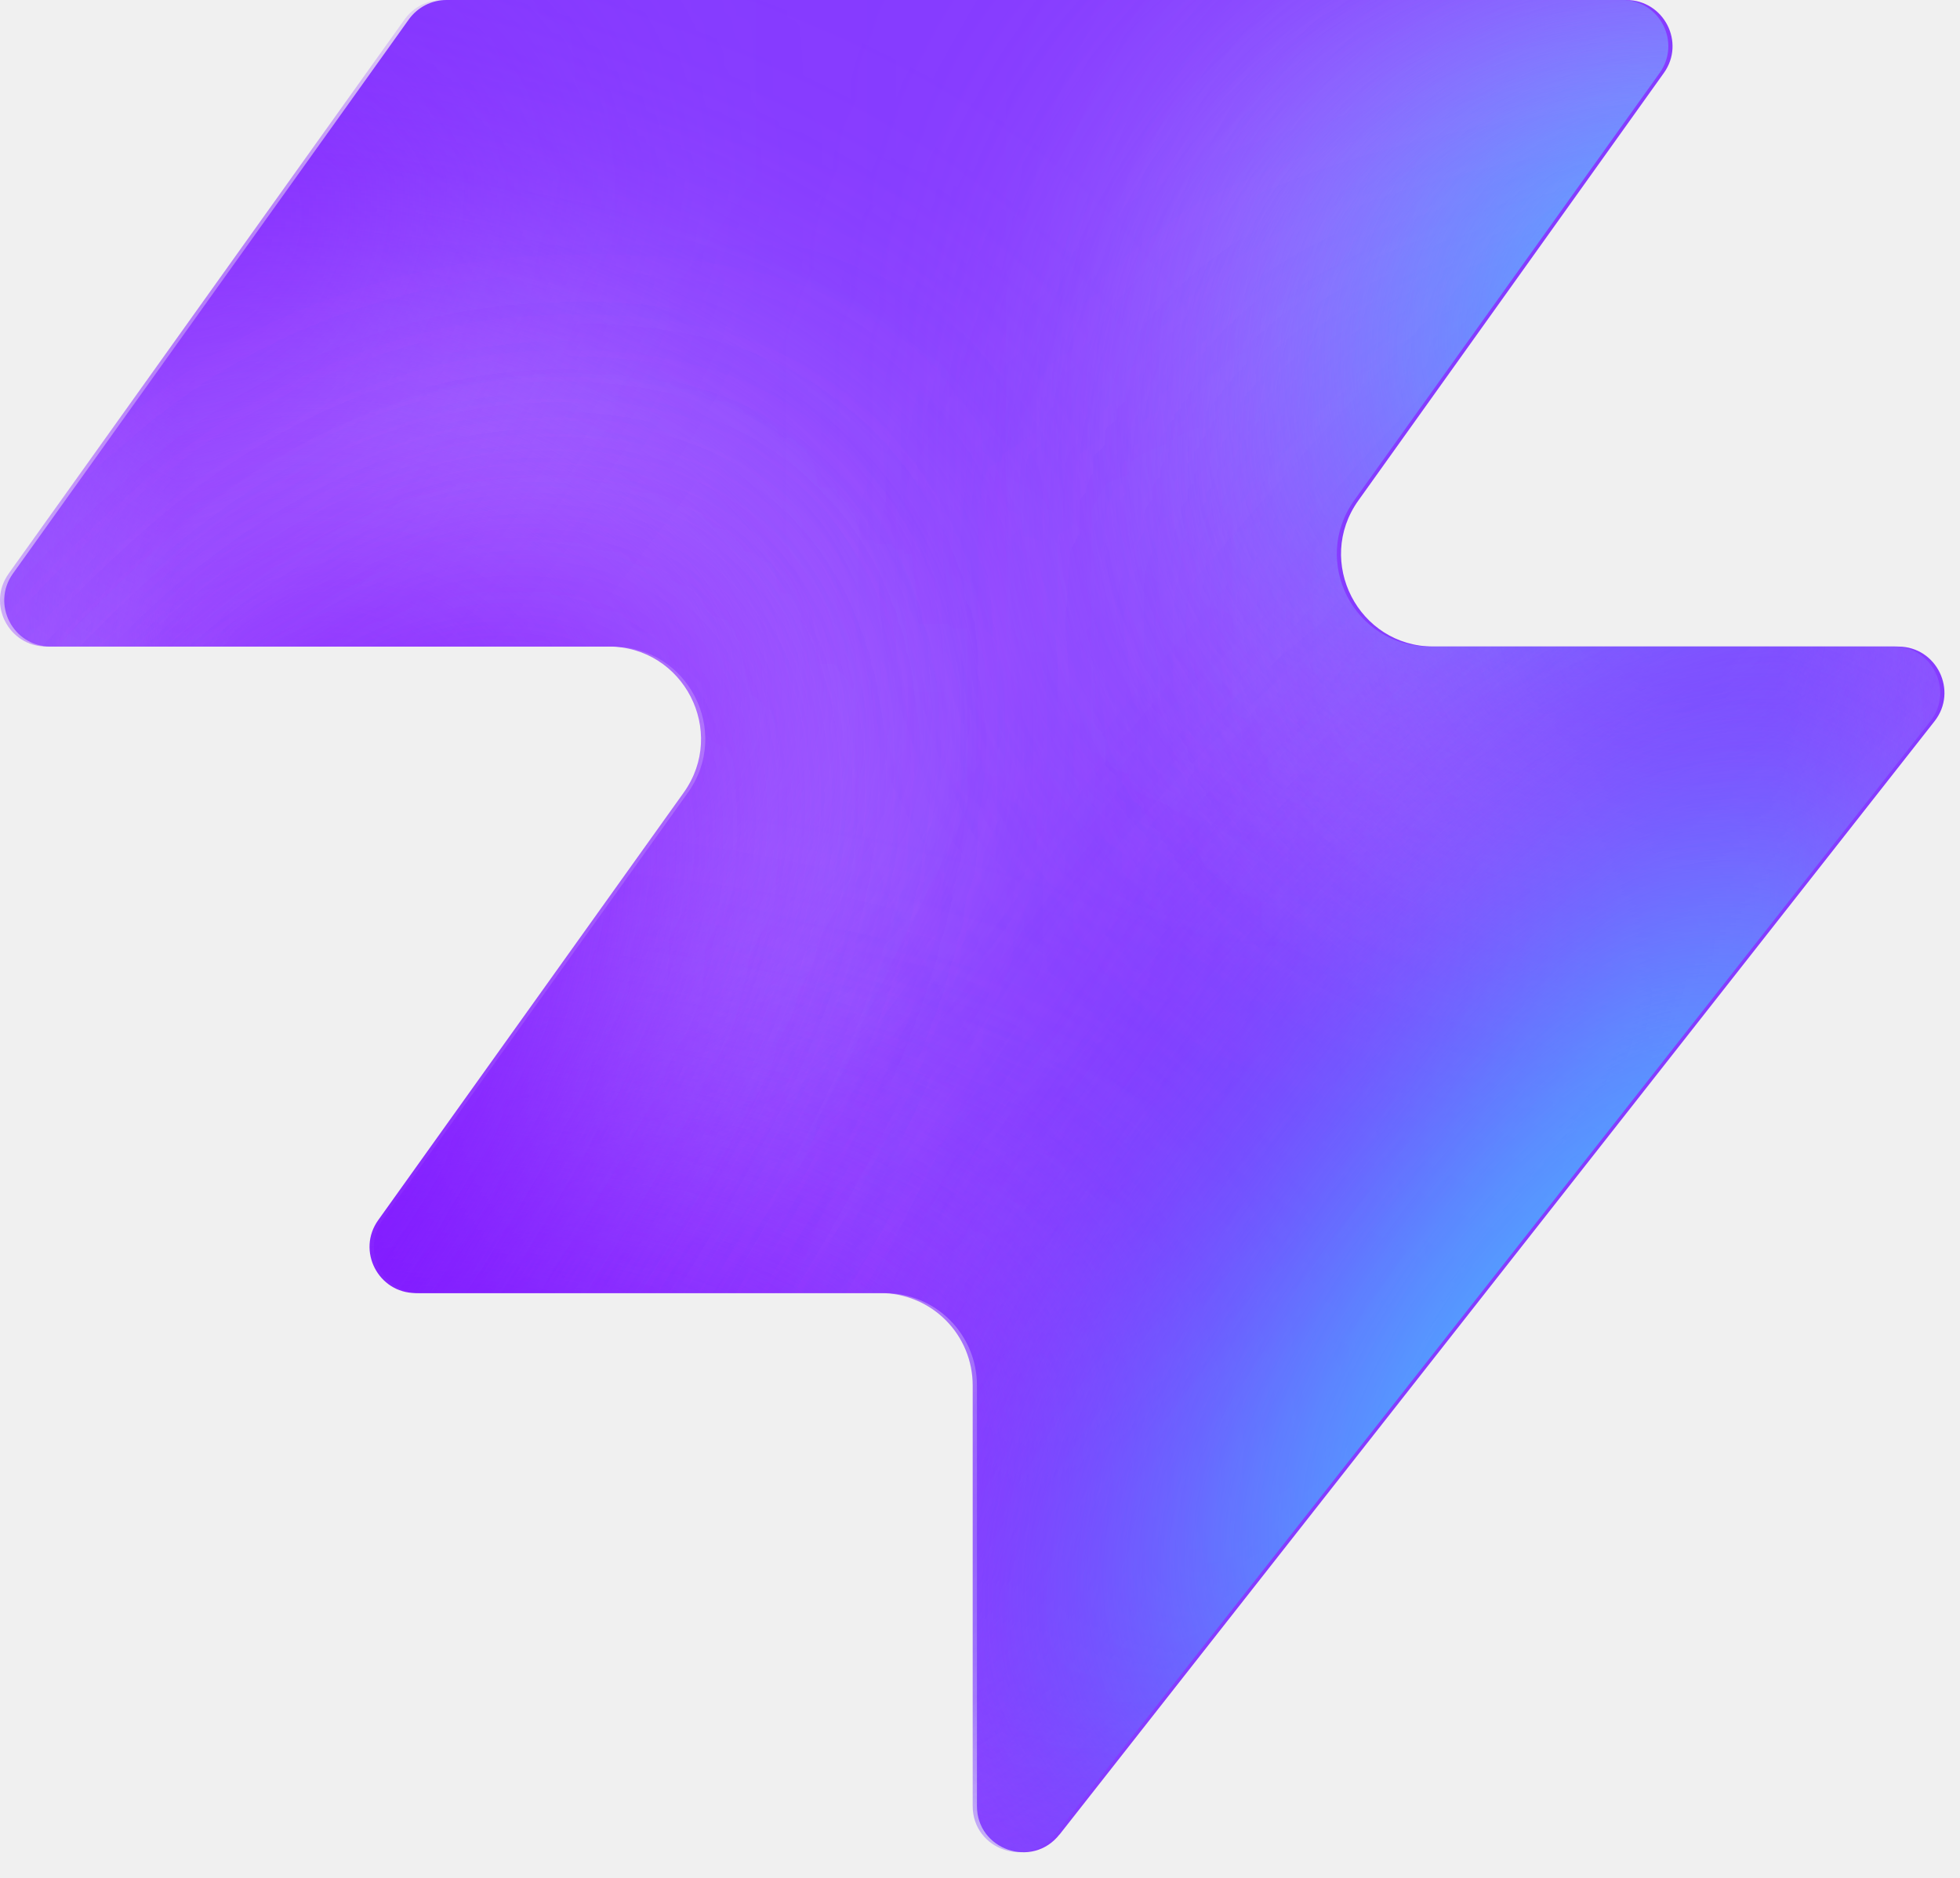
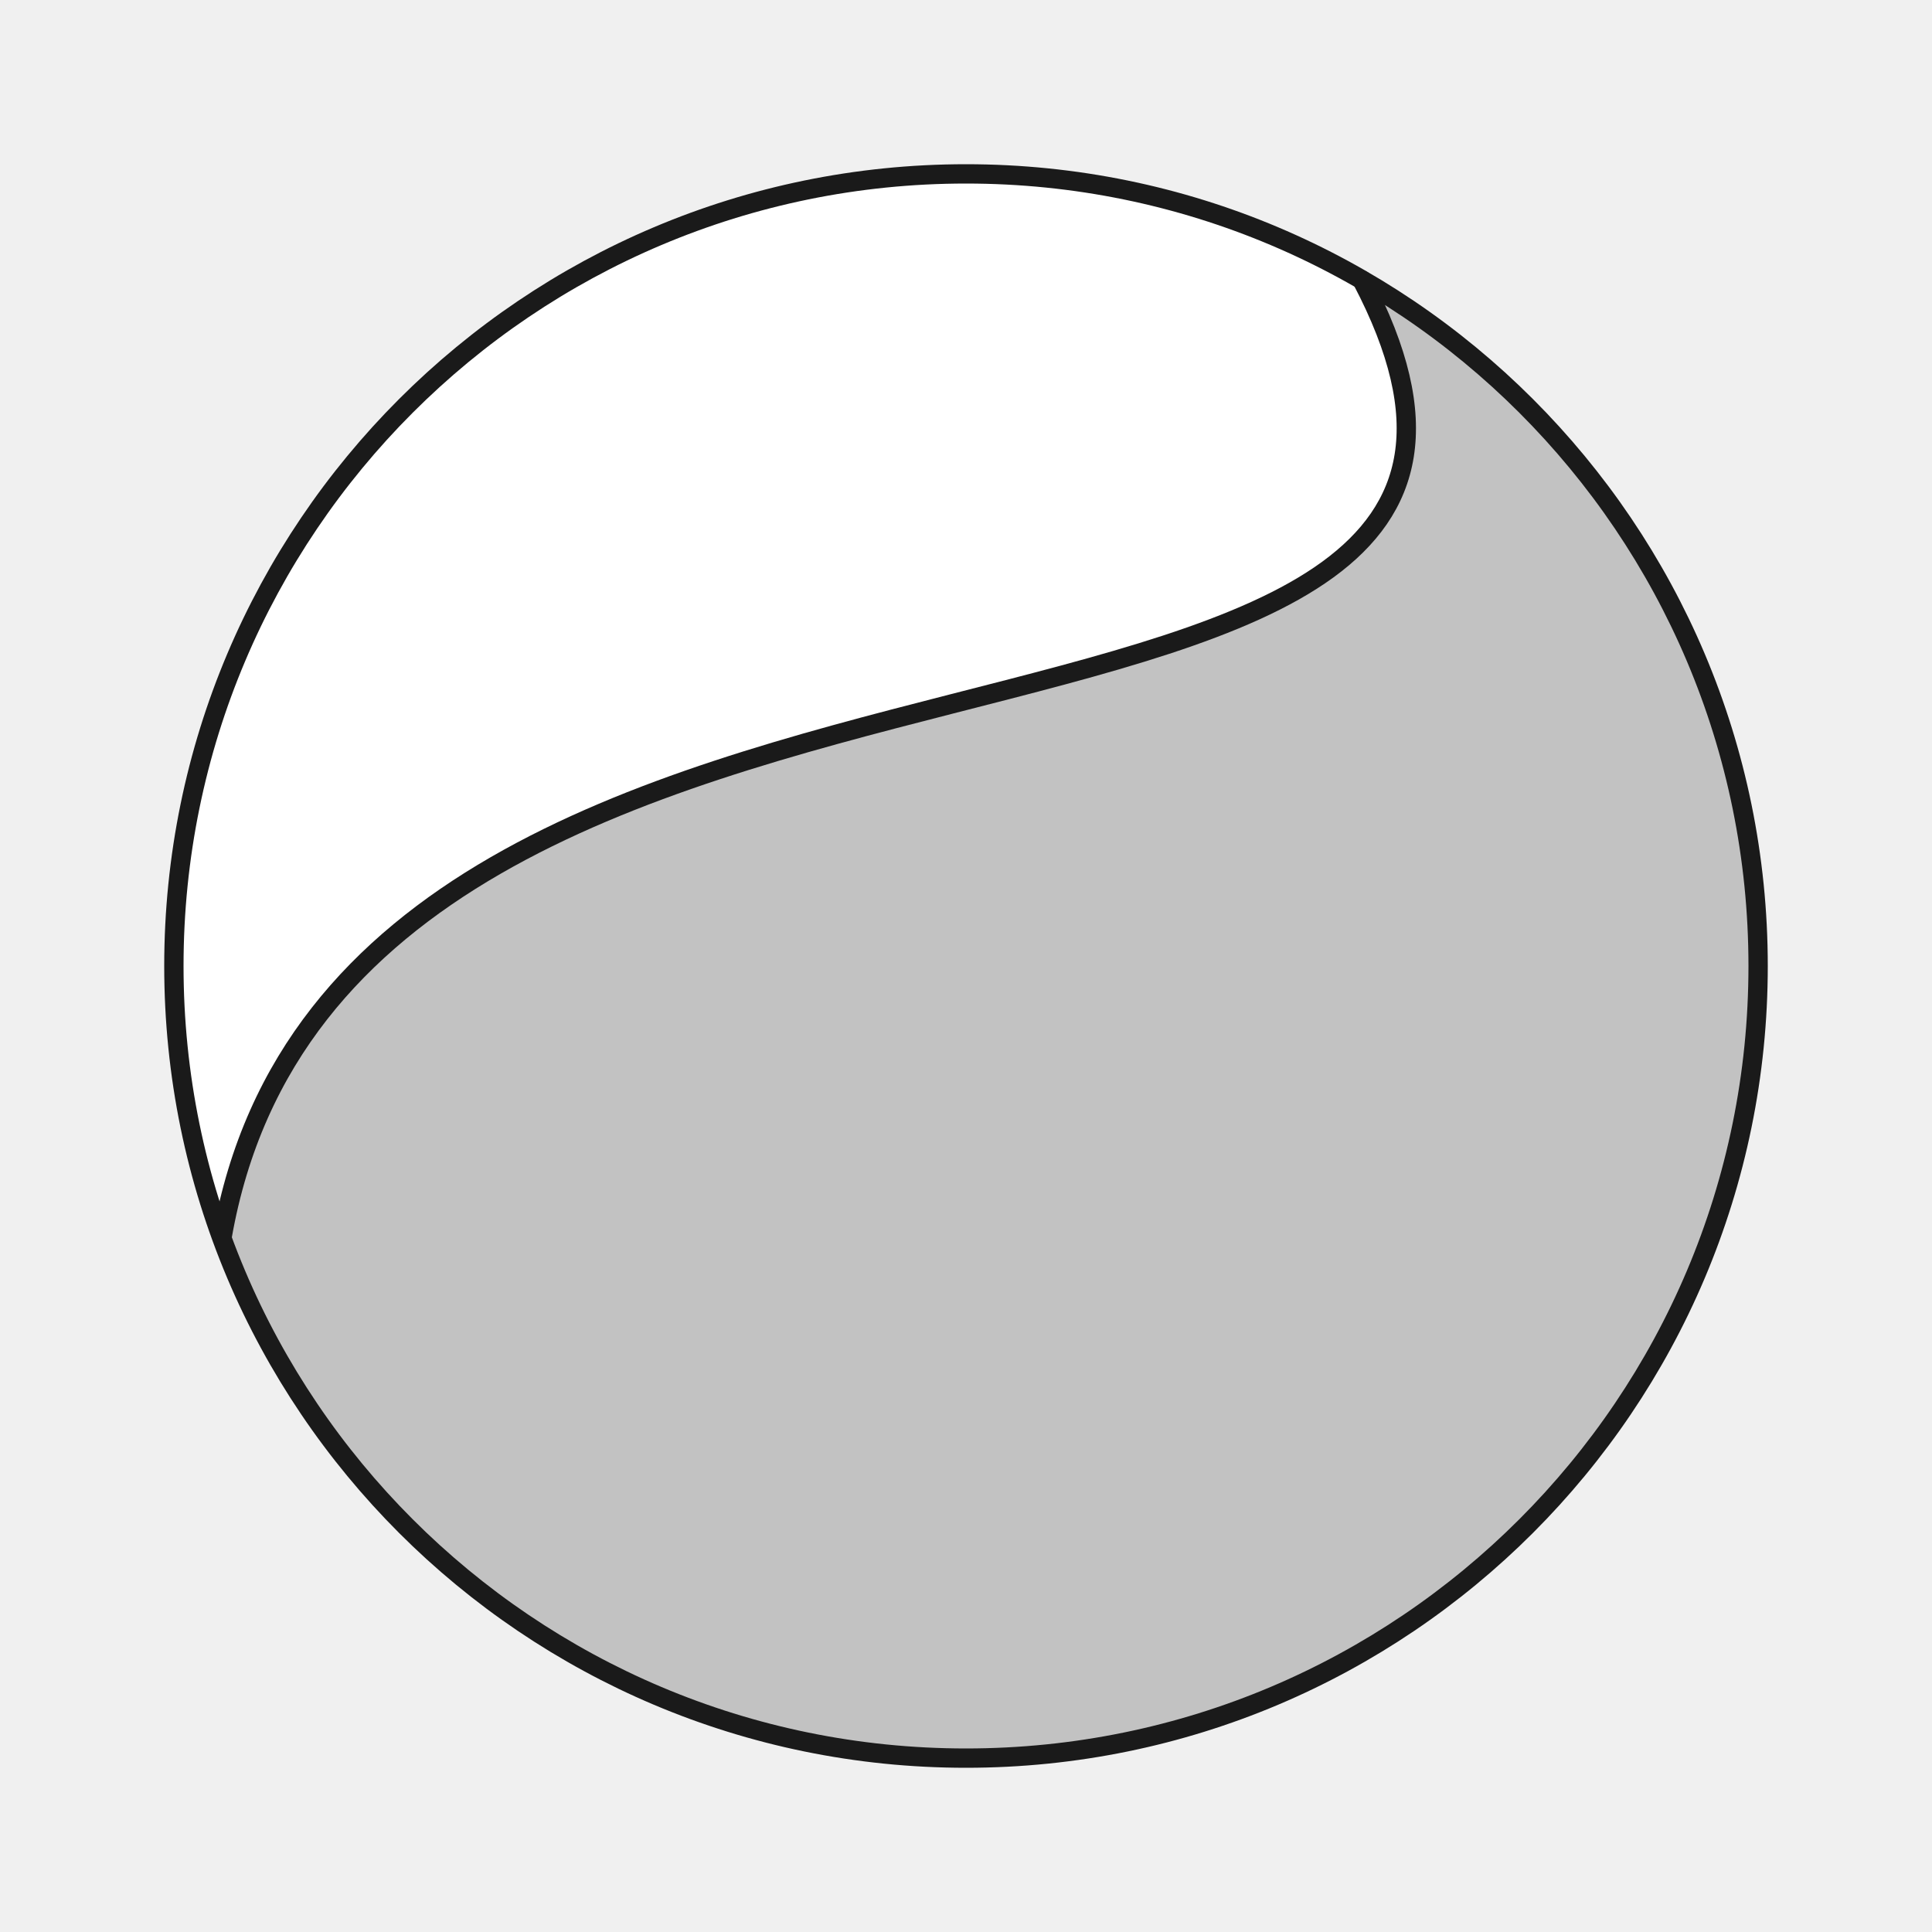
- <svg xmlns="http://www.w3.org/2000/svg" width="48" height="46" fill="none" viewBox="0 0 48 46">
-   <path fill="#863bff" d="M25.946 44.938c-.664.845-2.021.375-2.021-.698V33.937a2.26 2.26 0 0 0-2.262-2.262H10.287c-.92 0-1.456-1.04-.92-1.788l7.48-10.471c1.07-1.497 0-3.578-1.842-3.578H1.237c-.92 0-1.456-1.04-.92-1.788L10.013.474c.214-.297.556-.474.92-.474h28.894c.92 0 1.456 1.04.92 1.788l-7.48 10.471c-1.07 1.498 0 3.579 1.842 3.579h11.377c.943 0 1.473 1.088.89 1.83L25.947 44.94z" style="fill:#863bff;fill:color(display-p3 .525 .23 1);fill-opacity:1" />
-   <mask id="a" width="48" height="46" x="0" y="0" maskUnits="userSpaceOnUse" style="mask-type:alpha">
-     <path fill="#000" d="M25.842 44.938c-.664.844-2.021.375-2.021-.698V33.937a2.26 2.26 0 0 0-2.262-2.262H10.183c-.92 0-1.456-1.04-.92-1.788l7.48-10.471c1.07-1.498 0-3.579-1.842-3.579H1.133c-.92 0-1.456-1.04-.92-1.787L9.91.473c.214-.297.556-.474.92-.474h28.894c.92 0 1.456 1.04.92 1.788l-7.48 10.471c-1.07 1.498 0 3.578 1.842 3.578h11.377c.943 0 1.473 1.088.89 1.832L25.843 44.94z" style="fill:#000;fill-opacity:1" />
-   </mask>
-   <g mask="url(#a)">
-     <g filter="url(#b)">
-       <ellipse cx="5.508" cy="14.704" fill="#ede6ff" rx="5.508" ry="14.704" style="fill:#ede6ff;fill:color(display-p3 .927 .903 1);fill-opacity:1" transform="matrix(.00324 1 1 -.00324 -4.47 31.516)" />
-     </g>
-     <g filter="url(#c)">
-       <ellipse cx="10.399" cy="29.851" fill="#ede6ff" rx="10.399" ry="29.851" style="fill:#ede6ff;fill:color(display-p3 .927 .903 1);fill-opacity:1" transform="matrix(.00324 1 1 -.00324 -39.328 7.883)" />
-     </g>
-     <g filter="url(#d)">
-       <ellipse cx="5.508" cy="30.487" fill="#7e14ff" rx="5.508" ry="30.487" style="fill:#7e14ff;fill:color(display-p3 .492 .077 1);fill-opacity:1" transform="rotate(89.814 -25.913 -14.639)scale(1 -1)" />
-     </g>
-     <g filter="url(#e)">
-       <ellipse cx="5.508" cy="30.599" fill="#7e14ff" rx="5.508" ry="30.599" style="fill:#7e14ff;fill:color(display-p3 .492 .077 1);fill-opacity:1" transform="rotate(89.814 -32.644 -3.334)scale(1 -1)" />
-     </g>
-     <g filter="url(#f)">
-       <ellipse cx="5.508" cy="30.599" fill="#7e14ff" rx="5.508" ry="30.599" style="fill:#7e14ff;fill:color(display-p3 .492 .077 1);fill-opacity:1" transform="matrix(.00324 1 1 -.00324 -34.34 30.47)" />
-     </g>
-     <g filter="url(#g)">
-       <ellipse cx="14.072" cy="22.078" fill="#ede6ff" rx="14.072" ry="22.078" style="fill:#ede6ff;fill:color(display-p3 .927 .903 1);fill-opacity:1" transform="rotate(93.35 24.506 48.493)scale(-1 1)" />
-     </g>
-     <g filter="url(#h)">
-       <ellipse cx="3.47" cy="21.501" fill="#7e14ff" rx="3.47" ry="21.501" style="fill:#7e14ff;fill:color(display-p3 .492 .077 1);fill-opacity:1" transform="rotate(89.009 28.708 47.59)scale(-1 1)" />
-     </g>
-     <g filter="url(#i)">
-       <ellipse cx="3.47" cy="21.501" fill="#7e14ff" rx="3.47" ry="21.501" style="fill:#7e14ff;fill:color(display-p3 .492 .077 1);fill-opacity:1" transform="rotate(89.009 28.708 47.59)scale(-1 1)" />
-     </g>
-     <g filter="url(#j)">
-       <ellipse cx=".387" cy="8.972" fill="#7e14ff" rx="4.407" ry="29.108" style="fill:#7e14ff;fill:color(display-p3 .492 .077 1);fill-opacity:1" transform="rotate(39.51 .387 8.972)" />
-     </g>
-     <g filter="url(#k)">
-       <ellipse cx="47.523" cy="-6.092" fill="#7e14ff" rx="4.407" ry="29.108" style="fill:#7e14ff;fill:color(display-p3 .492 .077 1);fill-opacity:1" transform="rotate(37.892 47.523 -6.092)" />
-     </g>
-     <g filter="url(#l)">
-       <ellipse cx="41.412" cy="6.333" fill="#47bfff" rx="5.971" ry="9.665" style="fill:#47bfff;fill:color(display-p3 .28 .748 1);fill-opacity:1" transform="rotate(37.892 41.412 6.333)" />
-     </g>
-     <g filter="url(#m)">
-       <ellipse cx="-1.879" cy="38.332" fill="#7e14ff" rx="4.407" ry="29.108" style="fill:#7e14ff;fill:color(display-p3 .492 .077 1);fill-opacity:1" transform="rotate(37.892 -1.88 38.332)" />
-     </g>
-     <g filter="url(#n)">
-       <ellipse cx="-1.879" cy="38.332" fill="#7e14ff" rx="4.407" ry="29.108" style="fill:#7e14ff;fill:color(display-p3 .492 .077 1);fill-opacity:1" transform="rotate(37.892 -1.88 38.332)" />
-     </g>
-     <g filter="url(#o)">
-       <ellipse cx="35.651" cy="29.907" fill="#7e14ff" rx="4.407" ry="29.108" style="fill:#7e14ff;fill:color(display-p3 .492 .077 1);fill-opacity:1" transform="rotate(37.892 35.651 29.907)" />
-     </g>
-     <g filter="url(#p)">
-       <ellipse cx="38.418" cy="32.4" fill="#47bfff" rx="5.971" ry="15.297" style="fill:#47bfff;fill:color(display-p3 .28 .748 1);fill-opacity:1" transform="rotate(37.892 38.418 32.4)" />
-     </g>
+ <svg xmlns="http://www.w3.org/2000/svg" width="400" height="400" viewBox="0 0 200 200">
+   <defs>
+     <clipPath id="circleClip2">
+       <circle cx="100" cy="100" r="82" />
+     </clipPath>
+   </defs>
+   <g clip-path="url(#circleClip2)">
+     <circle cx="100" cy="100" r="82" fill="#C2C2C2" />
+     <path d="M -50,-50 L 250,-50 L 141,29 C 172,88 36,54 23,128 L -50,250 Z" fill="#FFFFFF" />
  </g>
-   <defs>
-     <filter id="b" width="60.045" height="41.654" x="-19.77" y="16.149" color-interpolation-filters="sRGB" filterUnits="userSpaceOnUse">
-       <feFlood flood-opacity="0" result="BackgroundImageFix" />
-       <feBlend in="SourceGraphic" in2="BackgroundImageFix" result="shape" />
-       <feGaussianBlur result="effect1_foregroundBlur_2002_17158" stdDeviation="7.659" />
-     </filter>
-     <filter id="c" width="90.34" height="51.437" x="-54.613" y="-7.533" color-interpolation-filters="sRGB" filterUnits="userSpaceOnUse">
-       <feFlood flood-opacity="0" result="BackgroundImageFix" />
-       <feBlend in="SourceGraphic" in2="BackgroundImageFix" result="shape" />
-       <feGaussianBlur result="effect1_foregroundBlur_2002_17158" stdDeviation="7.659" />
-     </filter>
-     <filter id="d" width="79.355" height="29.4" x="-49.64" y="2.03" color-interpolation-filters="sRGB" filterUnits="userSpaceOnUse">
-       <feFlood flood-opacity="0" result="BackgroundImageFix" />
-       <feBlend in="SourceGraphic" in2="BackgroundImageFix" result="shape" />
-       <feGaussianBlur result="effect1_foregroundBlur_2002_17158" stdDeviation="4.596" />
-     </filter>
-     <filter id="e" width="79.579" height="29.4" x="-45.045" y="20.029" color-interpolation-filters="sRGB" filterUnits="userSpaceOnUse">
-       <feFlood flood-opacity="0" result="BackgroundImageFix" />
-       <feBlend in="SourceGraphic" in2="BackgroundImageFix" result="shape" />
-       <feGaussianBlur result="effect1_foregroundBlur_2002_17158" stdDeviation="4.596" />
-     </filter>
-     <filter id="f" width="79.579" height="29.4" x="-43.513" y="21.178" color-interpolation-filters="sRGB" filterUnits="userSpaceOnUse">
-       <feFlood flood-opacity="0" result="BackgroundImageFix" />
-       <feBlend in="SourceGraphic" in2="BackgroundImageFix" result="shape" />
-       <feGaussianBlur result="effect1_foregroundBlur_2002_17158" stdDeviation="4.596" />
-     </filter>
-     <filter id="g" width="74.749" height="58.852" x="15.756" y="-17.901" color-interpolation-filters="sRGB" filterUnits="userSpaceOnUse">
-       <feFlood flood-opacity="0" result="BackgroundImageFix" />
-       <feBlend in="SourceGraphic" in2="BackgroundImageFix" result="shape" />
-       <feGaussianBlur result="effect1_foregroundBlur_2002_17158" stdDeviation="7.659" />
-     </filter>
-     <filter id="h" width="61.377" height="25.362" x="23.548" y="2.284" color-interpolation-filters="sRGB" filterUnits="userSpaceOnUse">
-       <feFlood flood-opacity="0" result="BackgroundImageFix" />
-       <feBlend in="SourceGraphic" in2="BackgroundImageFix" result="shape" />
-       <feGaussianBlur result="effect1_foregroundBlur_2002_17158" stdDeviation="4.596" />
-     </filter>
-     <filter id="i" width="61.377" height="25.362" x="23.548" y="2.284" color-interpolation-filters="sRGB" filterUnits="userSpaceOnUse">
-       <feFlood flood-opacity="0" result="BackgroundImageFix" />
-       <feBlend in="SourceGraphic" in2="BackgroundImageFix" result="shape" />
-       <feGaussianBlur result="effect1_foregroundBlur_2002_17158" stdDeviation="4.596" />
-     </filter>
-     <filter id="j" width="56.045" height="63.649" x="-27.636" y="-22.853" color-interpolation-filters="sRGB" filterUnits="userSpaceOnUse">
-       <feFlood flood-opacity="0" result="BackgroundImageFix" />
-       <feBlend in="SourceGraphic" in2="BackgroundImageFix" result="shape" />
-       <feGaussianBlur result="effect1_foregroundBlur_2002_17158" stdDeviation="4.596" />
-     </filter>
-     <filter id="k" width="54.814" height="64.646" x="20.116" y="-38.415" color-interpolation-filters="sRGB" filterUnits="userSpaceOnUse">
-       <feFlood flood-opacity="0" result="BackgroundImageFix" />
-       <feBlend in="SourceGraphic" in2="BackgroundImageFix" result="shape" />
-       <feGaussianBlur result="effect1_foregroundBlur_2002_17158" stdDeviation="4.596" />
-     </filter>
-     <filter id="l" width="33.541" height="35.313" x="24.641" y="-11.323" color-interpolation-filters="sRGB" filterUnits="userSpaceOnUse">
-       <feFlood flood-opacity="0" result="BackgroundImageFix" />
-       <feBlend in="SourceGraphic" in2="BackgroundImageFix" result="shape" />
-       <feGaussianBlur result="effect1_foregroundBlur_2002_17158" stdDeviation="4.596" />
-     </filter>
-     <filter id="m" width="54.814" height="64.646" x="-29.286" y="6.009" color-interpolation-filters="sRGB" filterUnits="userSpaceOnUse">
-       <feFlood flood-opacity="0" result="BackgroundImageFix" />
-       <feBlend in="SourceGraphic" in2="BackgroundImageFix" result="shape" />
-       <feGaussianBlur result="effect1_foregroundBlur_2002_17158" stdDeviation="4.596" />
-     </filter>
-     <filter id="n" width="54.814" height="64.646" x="-29.286" y="6.009" color-interpolation-filters="sRGB" filterUnits="userSpaceOnUse">
-       <feFlood flood-opacity="0" result="BackgroundImageFix" />
-       <feBlend in="SourceGraphic" in2="BackgroundImageFix" result="shape" />
-       <feGaussianBlur result="effect1_foregroundBlur_2002_17158" stdDeviation="4.596" />
-     </filter>
-     <filter id="o" width="54.814" height="64.646" x="8.244" y="-2.416" color-interpolation-filters="sRGB" filterUnits="userSpaceOnUse">
-       <feFlood flood-opacity="0" result="BackgroundImageFix" />
-       <feBlend in="SourceGraphic" in2="BackgroundImageFix" result="shape" />
-       <feGaussianBlur result="effect1_foregroundBlur_2002_17158" stdDeviation="4.596" />
-     </filter>
-     <filter id="p" width="39.409" height="43.623" x="18.713" y="10.588" color-interpolation-filters="sRGB" filterUnits="userSpaceOnUse">
-       <feFlood flood-opacity="0" result="BackgroundImageFix" />
-       <feBlend in="SourceGraphic" in2="BackgroundImageFix" result="shape" />
-       <feGaussianBlur result="effect1_foregroundBlur_2002_17158" stdDeviation="4.596" />
-     </filter>
-   </defs>
+   <circle cx="100" cy="100" r="82" fill="none" stroke="#1A1A1A" stroke-width="2" />
+   <path d="M141,29 C172,88 36,54 23,128" fill="none" stroke="#1A1A1A" stroke-width="2" stroke-linecap="round" />
</svg>
